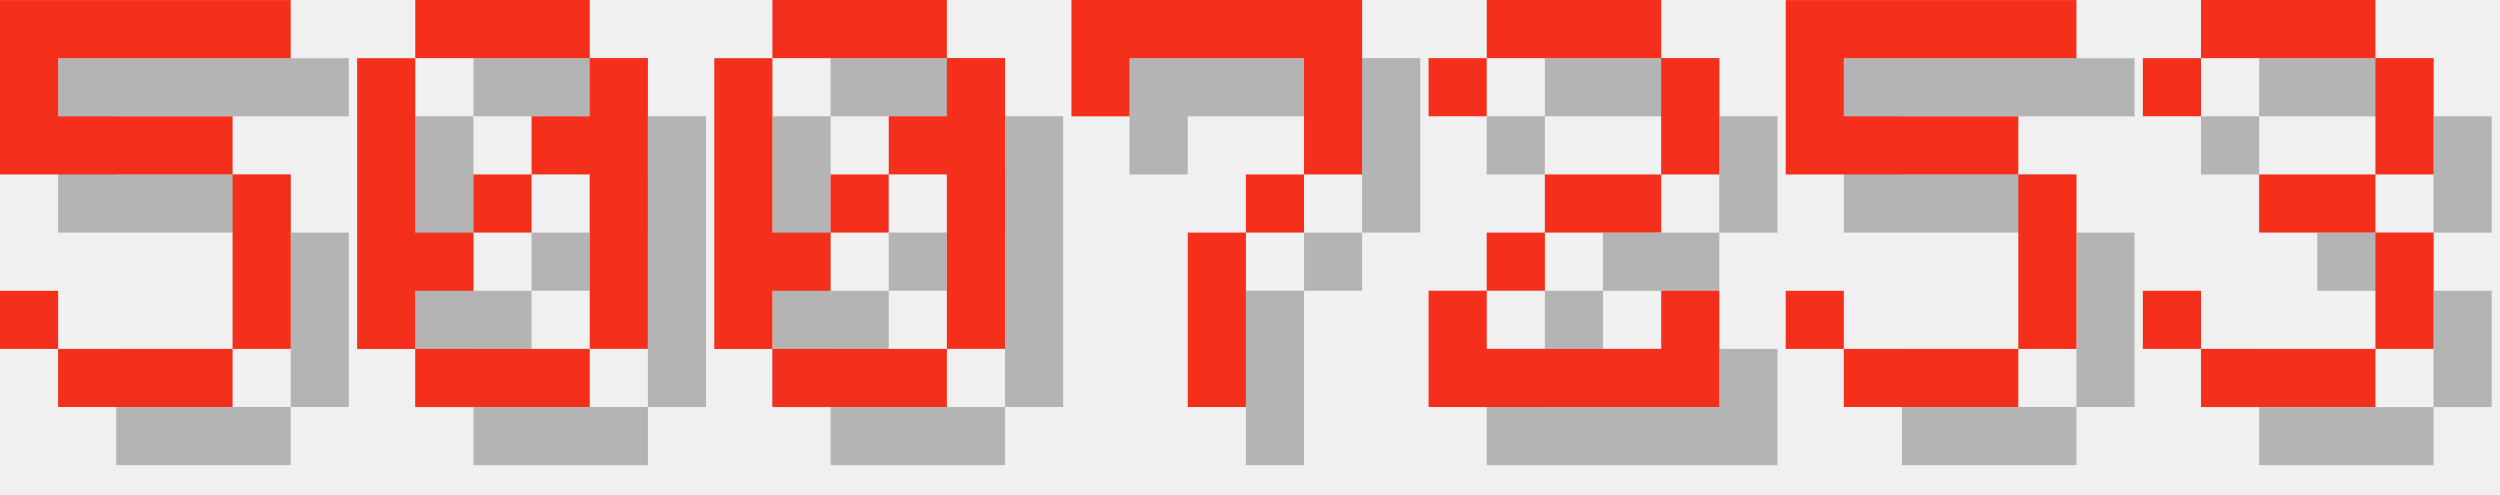
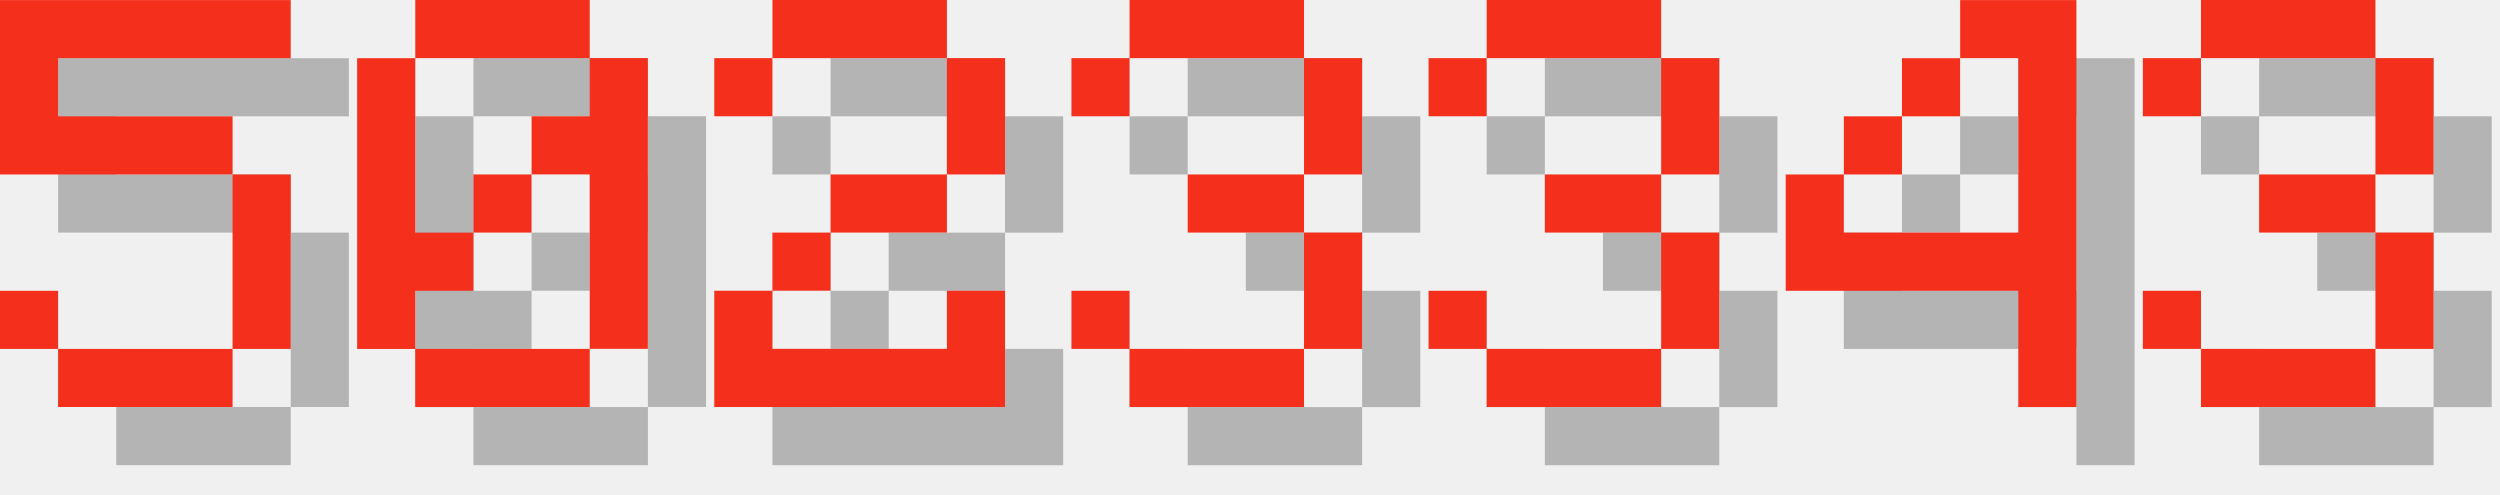
<svg xmlns="http://www.w3.org/2000/svg" version="1.1" width="182.0" height="36">
  <style>
        .text-foreground {
            fill: #F4301C;
        }
        .text-shadow {
            fill: #000000;
            fill-opacity: 0.25;
        }
    </style>
  <g class="digit" id="digit_5" transform="translate(0.0, 0), scale(4)">
    <path id="digit_5_shadow" class="text-shadow" d="m1.058 1.058v3.175h4.233v3.175h-3.175v-1.058h-1.058v1.058h1.058v1.058h3.175v-1.058h1.058v-3.175h-1.058v-1.058h-3.175v-1.058h4.233v-1.058h-5.292z" fill-opacity=".5" style="paint-order:stroke fill markers" />
    <path id="digit_5_fg" class="text-foreground" d="m0 0v3.175h4.233v3.175h-3.175v-1.058h-1.058v1.058h1.058v1.058h3.175v-1.058h1.058v-3.175h-1.058v-1.058h-3.175v-1.058h4.233v-1.058h-5.292z" fill="#fff" style="paint-order:stroke fill markers" />
  </g>
  <g class="digit" id="digit_0" transform="translate(26.0, 0), scale(4)">
    <path id="digit_0_shadow" class="text-shadow" d="m2.117 1.058v1.058h3.175v-1.058h-3.175zm3.175 1.058v1.058h-1.058v1.058h1.058v3.175h1.058v-5.292h-1.058zm0 5.292h-3.175v1.058h3.175v-1.058zm-3.175 0v-1.058h1.058v-1.058h-1.058v-3.175h-1.058v5.292h1.058zm1.058-2.117h1.058v-1.058h-1.058v1.058z" fill-opacity=".5" style="paint-order:stroke fill markers" />
    <path id="digit_0_fg" class="text-foreground" d="m1.058 0v1.058h3.175v-1.058h-3.175zm3.175 1.058v1.058h-1.058v1.058h1.058v3.175h1.058v-5.292h-1.058zm0 5.292h-3.175v1.058h3.175v-1.058zm-3.175 0v-1.058h1.058v-1.058h-1.058v-3.175h-1.058v5.292h1.058zm1.058-2.117h1.058v-1.058h-1.058v1.058z" fill="#fff" style="paint-order:stroke fill markers" />
  </g>
-   <g class="digit" id="digit_0" transform="translate(52.0, 0), scale(4)">
-     <path id="digit_0_shadow" class="text-shadow" d="m2.117 1.058v1.058h3.175v-1.058h-3.175zm3.175 1.058v1.058h-1.058v1.058h1.058v3.175h1.058v-5.292h-1.058zm0 5.292h-3.175v1.058h3.175v-1.058zm-3.175 0v-1.058h1.058v-1.058h-1.058v-3.175h-1.058v5.292h1.058zm1.058-2.117h1.058v-1.058h-1.058v1.058z" fill-opacity=".5" style="paint-order:stroke fill markers" />
-     <path id="digit_0_fg" class="text-foreground" d="m1.058 0v1.058h3.175v-1.058h-3.175zm3.175 1.058v1.058h-1.058v1.058h1.058v3.175h1.058v-5.292h-1.058zm0 5.292h-3.175v1.058h3.175v-1.058zm-3.175 0v-1.058h1.058v-1.058h-1.058v-3.175h-1.058v5.292h1.058zm1.058-2.117h1.058v-1.058h-1.058v1.058z" fill="#fff" style="paint-order:stroke fill markers" />
-   </g>
-   <g class="digit" id="digit_7" transform="translate(78.0, 0), scale(4)">
-     <path id="digit_7_shadow" class="text-shadow" d="m1.058 1.058 2e-6 2.117h1.058v-1.058h3.175v1.058l2e-7 1.058h-1.058v1.058h-1.058l4e-7 3.175 1.058 1e-7v-3.175h1.058v-1.058h1.058l5e-7 -1.058v-2.117z" fill-opacity=".5" style="paint-order:stroke fill markers" />
-     <path id="digit_7_fg" class="text-foreground" d="m0 0 2e-6 2.117h1.058v-1.058h3.175v1.058l2e-7 1.058h-1.058v1.058h-1.058l4e-7 3.175 1.058 1e-7v-3.175h1.058v-1.058h1.058l5e-7 -1.058v-2.117z" fill="#fff" style="paint-order:stroke fill markers" />
-   </g>
-   <g class="digit" id="digit_2" transform="translate(104.0, 0), scale(4)">
+   <g class="digit" id="digit_2" transform="translate(52.0, 0), scale(4)">
    <path id="digit_2_shadow" class="text-shadow" d="m1.058 2.117v1.058h1.058v-1.058h3.175v2.117h-2.117v1.058h-1.058v1.058h-1.058v2.117h5.292v-2.117h-1.058v1.058h-3.175v-1.058h1.058v-1.058h2.117v-1.058h1.058v-2.117h-1.058v-1.058h-3.175v1.058h-1.058z" fill-opacity=".5" style="paint-order:stroke fill markers" />
    <path id="digit_2_fg" class="text-foreground" d="m0 1.058v1.058h1.058v-1.058h3.175v2.117h-2.117v1.058h-1.058v1.058h-1.058v2.117h5.292v-2.117h-1.058v1.058h-3.175v-1.058h1.058v-1.058h2.117v-1.058h1.058v-2.117h-1.058v-1.058h-3.175v1.058h-1.058z" fill="#fff" style="paint-order:stroke fill markers" />
  </g>
-   <g class="digit" id="digit_5" transform="translate(130.0, 0), scale(4)">
-     <path id="digit_5_shadow" class="text-shadow" d="m1.058 1.058v3.175h4.233v3.175h-3.175v-1.058h-1.058v1.058h1.058v1.058h3.175v-1.058h1.058v-3.175h-1.058v-1.058h-3.175v-1.058h4.233v-1.058h-5.292z" fill-opacity=".5" style="paint-order:stroke fill markers" />
-     <path id="digit_5_fg" class="text-foreground" d="m0 0v3.175h4.233v3.175h-3.175v-1.058h-1.058v1.058h1.058v1.058h3.175v-1.058h1.058v-3.175h-1.058v-1.058h-3.175v-1.058h4.233v-1.058h-5.292z" fill="#fff" style="paint-order:stroke fill markers" />
+   <g class="digit" id="digit_3" transform="translate(78.0, 0), scale(4)">
+     <path id="digit_3_shadow" class="text-shadow" d="m1.058 2.117v1.058h1.058v-1.058h3.175v2.117h-2.117v1.058h2.117v2.117h-3.175v-1.058h-1.058v1.058h1.058v1.058h3.175v-1.058h1.058v-2.117h-1.058v-1.058h1.058v-2.117h-1.058v-1.058h-3.175v1.058h-1.058z" fill-opacity=".5" style="paint-order:stroke fill markers" />
+     <path id="digit_3_fg" class="text-foreground" d="m0 1.058v1.058h1.058v-1.058h3.175v2.117h-2.117v1.058h2.117v2.117h-3.175v-1.058h-1.058v1.058h1.058v1.058h3.175v-1.058h1.058v-2.117h-1.058v-1.058h1.058v-2.117h-1.058v-1.058h-3.175v1.058h-1.058z" fill="#fff" style="paint-order:stroke fill markers" />
+   </g>
+   <g class="digit" id="digit_3" transform="translate(104.0, 0), scale(4)">
+     <path id="digit_3_shadow" class="text-shadow" d="m1.058 2.117v1.058h1.058v-1.058h3.175v2.117h-2.117v1.058h2.117v2.117h-3.175v-1.058h-1.058v1.058h1.058v1.058h3.175v-1.058h1.058v-2.117h-1.058v-1.058h1.058v-2.117h-1.058v-1.058h-3.175v1.058h-1.058z" fill-opacity=".5" style="paint-order:stroke fill markers" />
+     <path id="digit_3_fg" class="text-foreground" d="m0 1.058v1.058h1.058v-1.058h3.175v2.117h-2.117v1.058h2.117v2.117h-3.175v-1.058h-1.058v1.058h1.058v1.058h3.175v-1.058h1.058v-2.117h-1.058v-1.058h1.058v-2.117h-1.058v-1.058h-3.175v1.058h-1.058z" fill="#fff" style="paint-order:stroke fill markers" />
+   </g>
+   <g class="digit" id="digit_4" transform="translate(130.0, 0), scale(4)">
+     <path id="digit_4_shadow" class="text-shadow" d="m4.233 1.058v1.058h1.058v3.175h-3.175v-1.058h-1.058v2.117h4.233v2.117h1.058v-7.408h-2.117zm-2.117 3.175h1.058v-1.058h-1.058v1.058zm1.058-1.058h1.058v-1.058h-1.058v1.058z" fill-opacity=".5" style="paint-order:stroke fill markers" />
+     <path id="digit_4_fg" class="text-foreground" d="m3.175 0v1.058h1.058v3.175h-3.175v-1.058h-1.058v2.117h4.233v2.117h1.058v-7.408h-2.117zm-2.117 3.175h1.058v-1.058h-1.058v1.058zm1.058-1.058h1.058v-1.058h-1.058v1.058z" fill="#fff" style="paint-order:stroke fill markers" />
  </g>
  <g class="digit" id="digit_3" transform="translate(156.0, 0), scale(4)">
    <path id="digit_3_shadow" class="text-shadow" d="m1.058 2.117v1.058h1.058v-1.058h3.175v2.117h-2.117v1.058h2.117v2.117h-3.175v-1.058h-1.058v1.058h1.058v1.058h3.175v-1.058h1.058v-2.117h-1.058v-1.058h1.058v-2.117h-1.058v-1.058h-3.175v1.058h-1.058z" fill-opacity=".5" style="paint-order:stroke fill markers" />
    <path id="digit_3_fg" class="text-foreground" d="m0 1.058v1.058h1.058v-1.058h3.175v2.117h-2.117v1.058h2.117v2.117h-3.175v-1.058h-1.058v1.058h1.058v1.058h3.175v-1.058h1.058v-2.117h-1.058v-1.058h1.058v-2.117h-1.058v-1.058h-3.175v1.058h-1.058z" fill="#fff" style="paint-order:stroke fill markers" />
  </g>
</svg>
